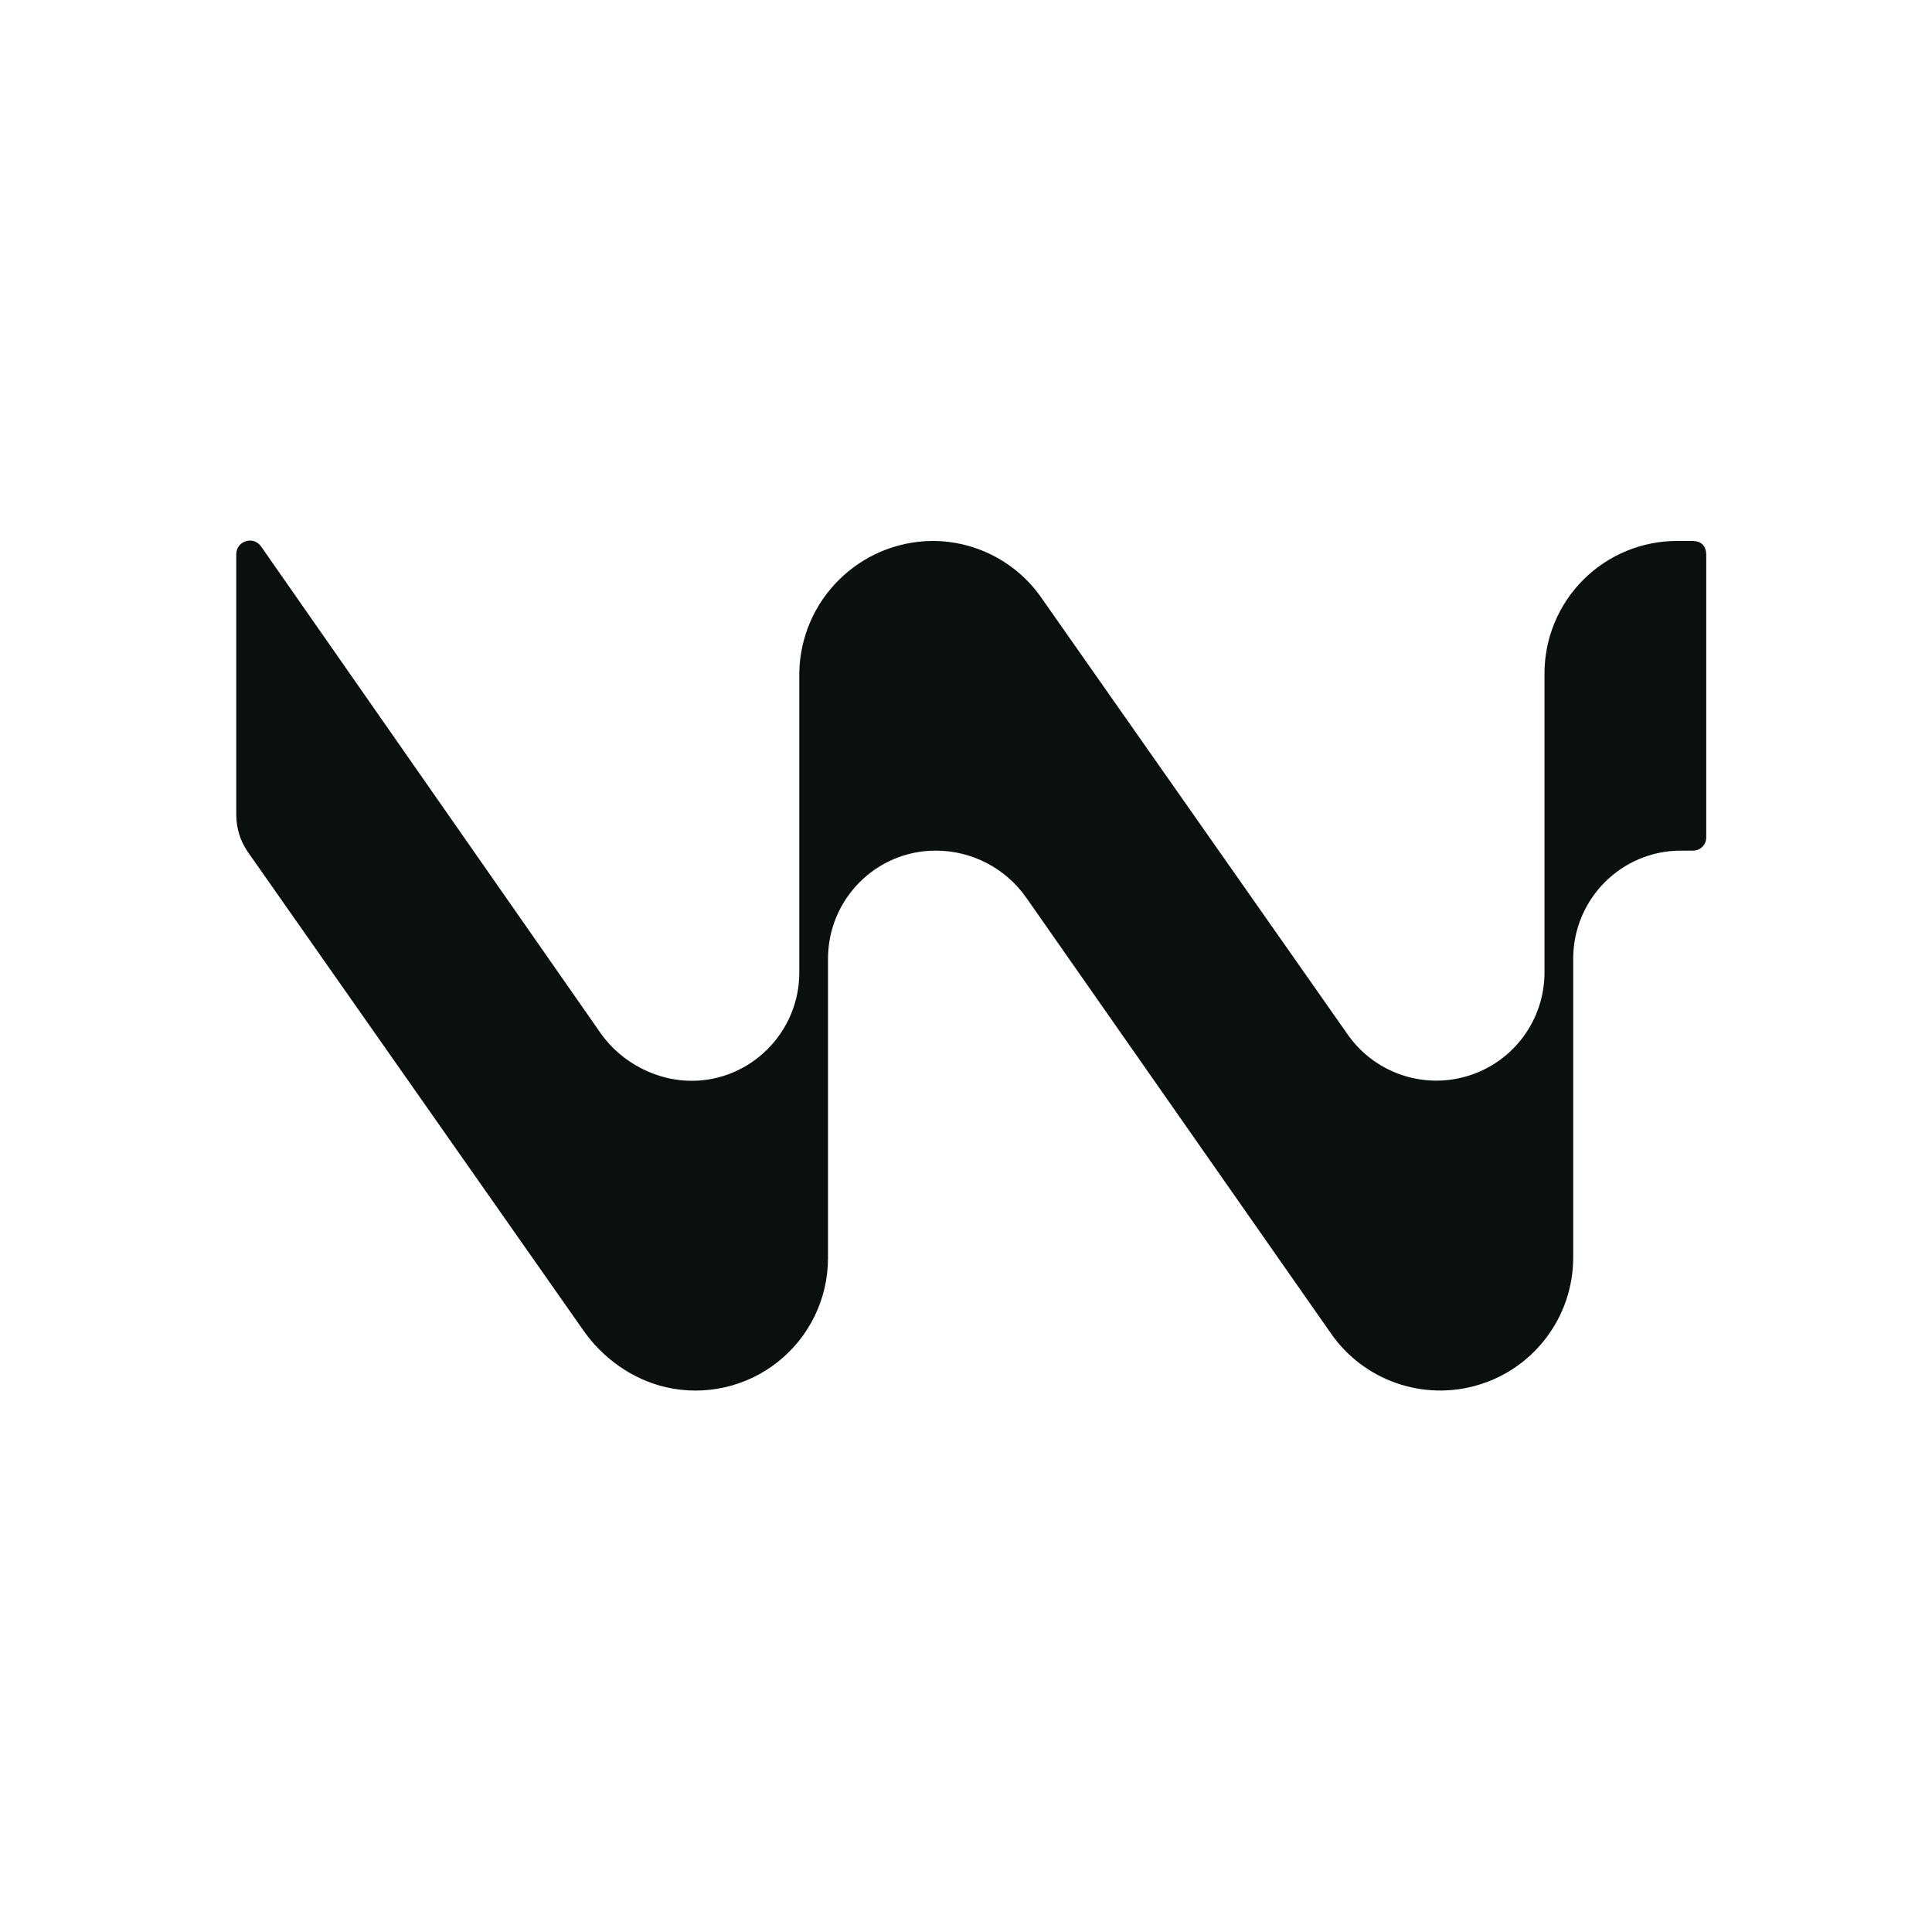
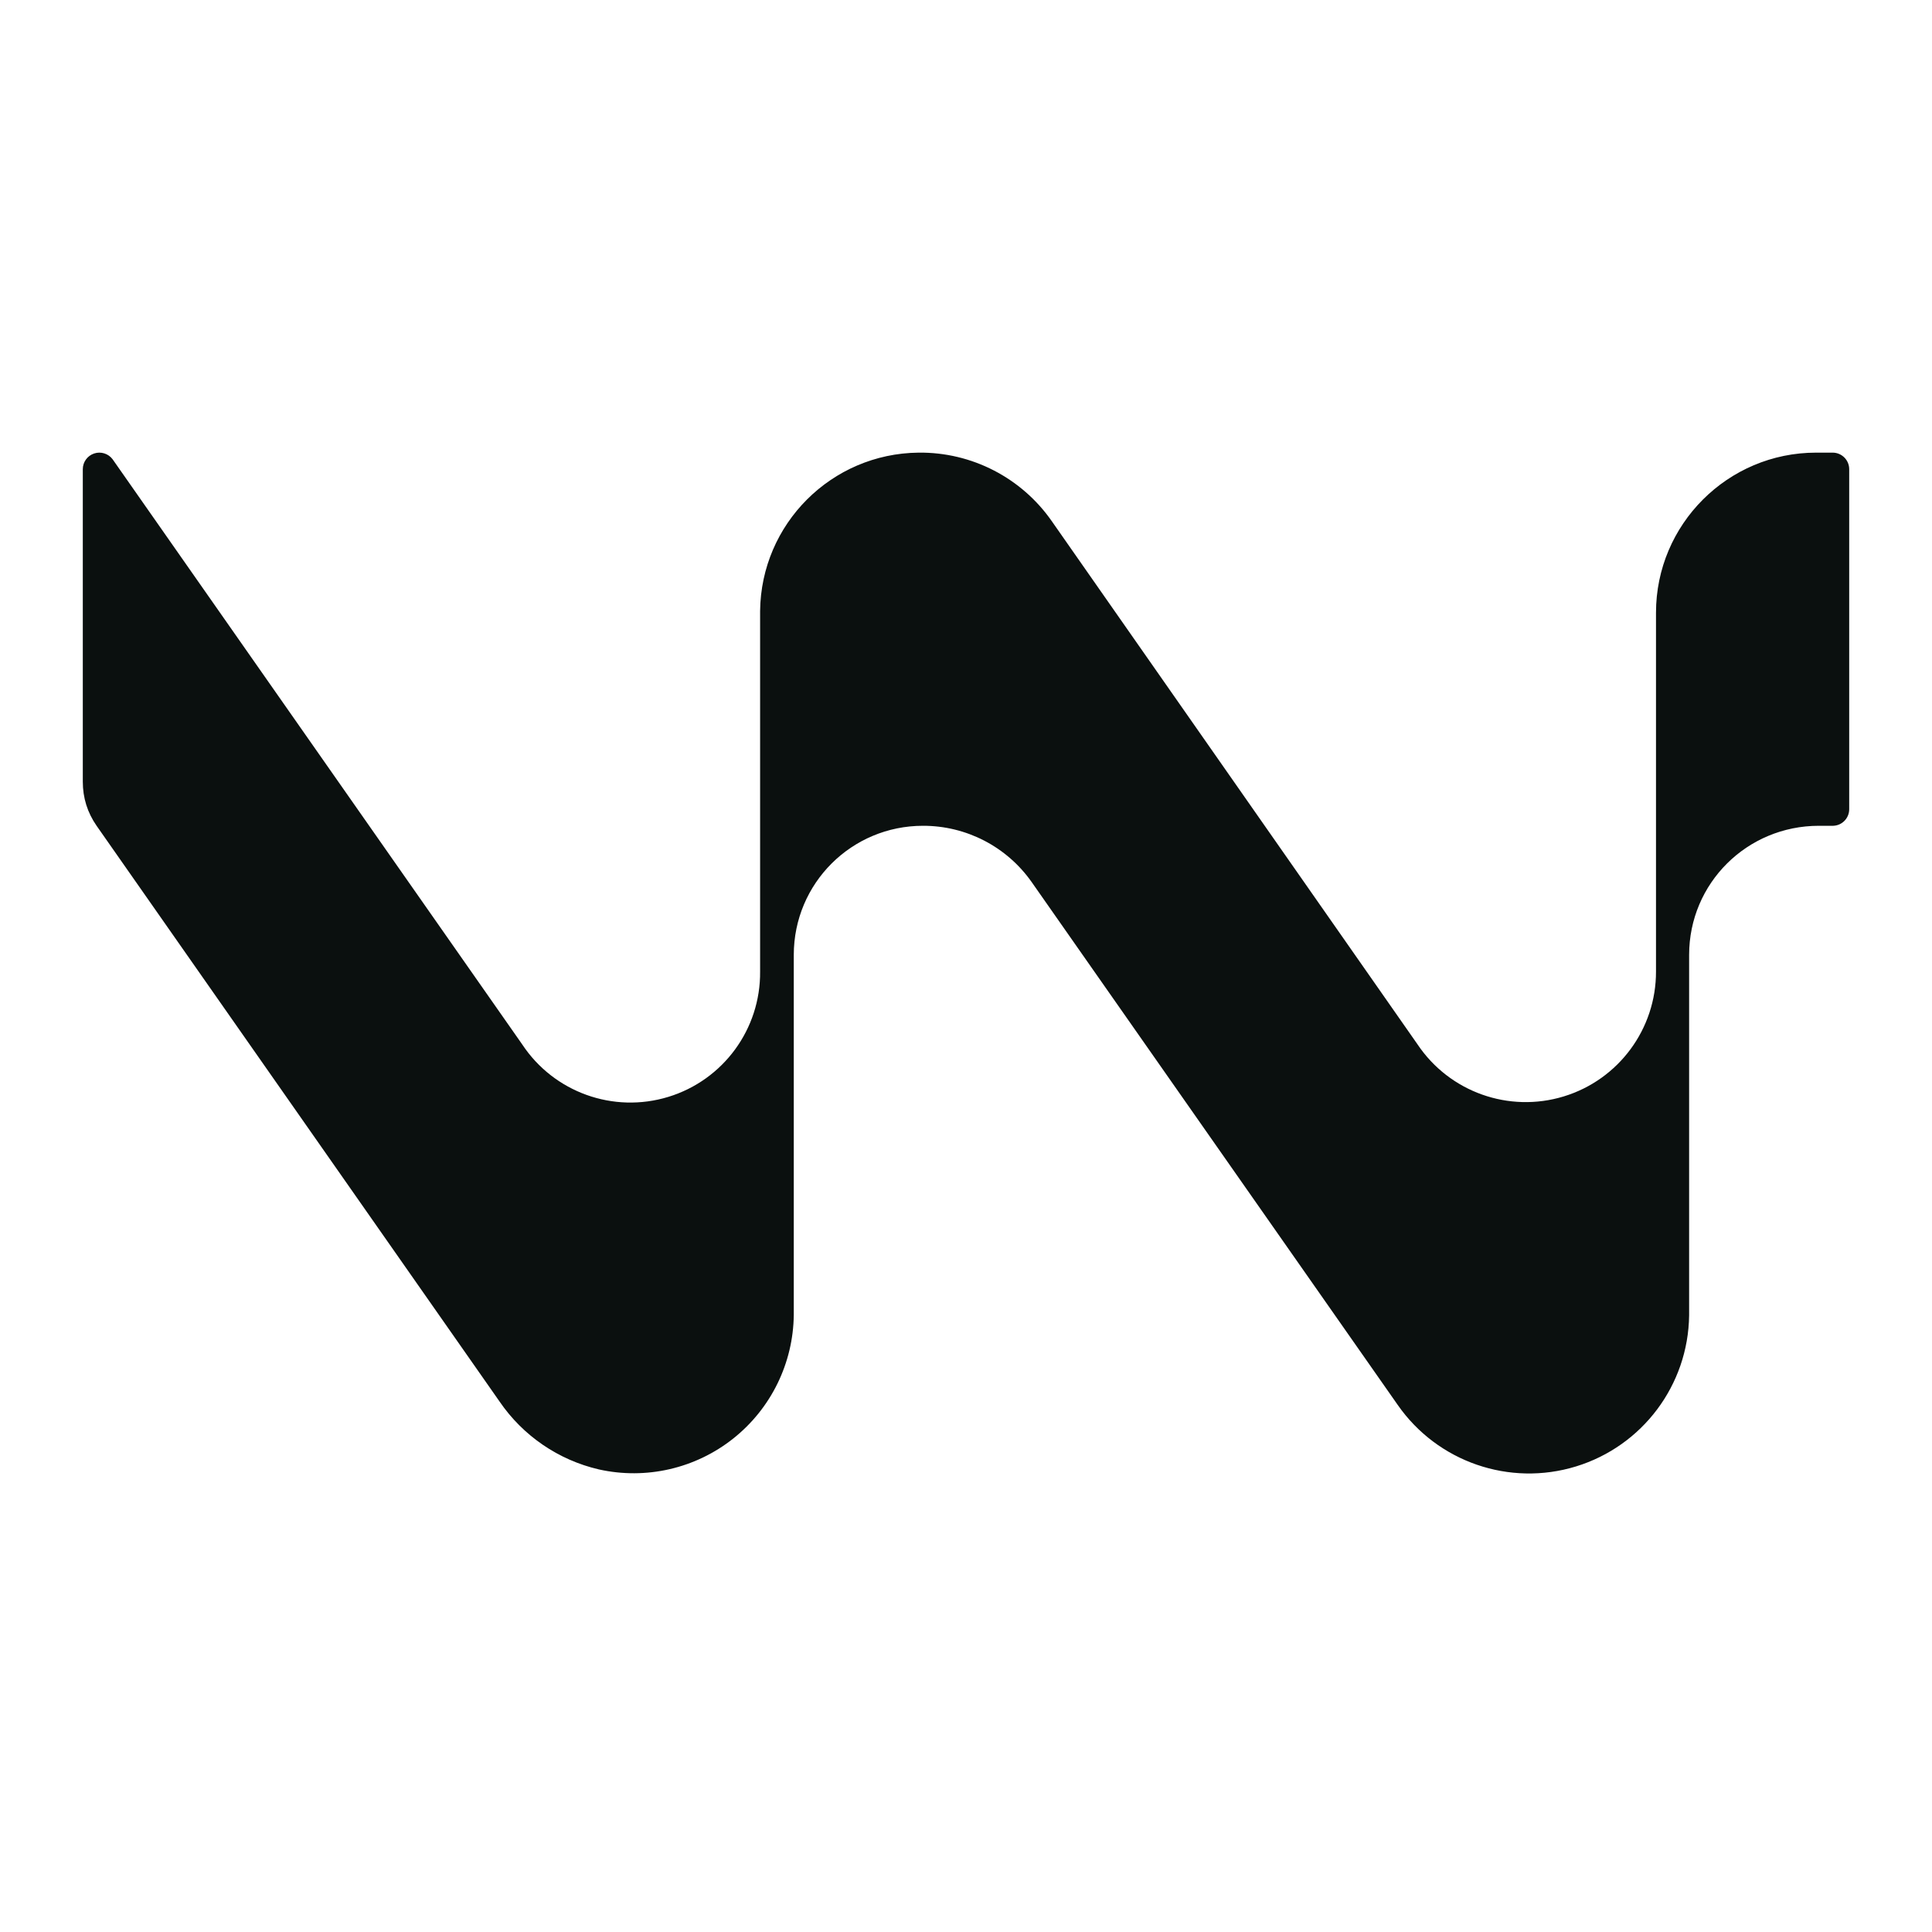
<svg xmlns="http://www.w3.org/2000/svg" fill="none" viewBox="0 0 350 350">
-   <path fill="#0b100f" d="M306.7 98H304a24 24 0 0 0-24.2 24.2v54a19.6 19.6 0 0 1-35.8 11l-55.2-78.7a24 24 0 0 0-20-10.5 24.3 24.3 0 0 0-24 23.9v54.3c0 10.8-8.8 19.6-19.5 19.6-6.3 0-12.6-3.2-16.4-8.5L47.3 99c-1.4-2-4.5-1-4.5 1.4v47.1q0 3.7 2 6.7l60.8 86.7c3.6 5.2 9 9 15 10.4A24 24 0 0 0 150 228v-54.3c0-10.8 8.7-19.6 19.5-19.6a20 20 0 0 1 16.4 8.5l55.1 78.8a24.1 24.1 0 0 0 44-13.5v-54.2c0-10.8 8.7-19.6 19.5-19.6h2.2c1.3 0 2.4-1 2.4-2.4v-51.3q-.1-2.3-2.4-2.4" />
+   <path fill="#0b100f" d="M332 82h-3c-16 0-29 13-29 29v65a23.6 23.6 0 0 1-43.2 13.2l-66.2-94.7A29 29 0 0 0 166.4 82a29 29 0 0 0-28.7 28.7V176a23.5 23.5 0 0 1-43.1 13.2l-74.2-106A3 3 0 0 0 15 85v56.6q0 4.4 2.5 8l73 104.3a30 30 0 0 0 18 12.3 29 29 0 0 0 35.3-28V173c0-13 10.5-23.4 23.4-23.4a24 24 0 0 1 19.7 10.2l66.3 94.7a29 29 0 0 0 52.8-16.2V173c0-13 10.5-23.4 23.5-23.4h2.6a3 3 0 0 0 2.9-3V85a3 3 0 0 0-3-3" />
</svg>
